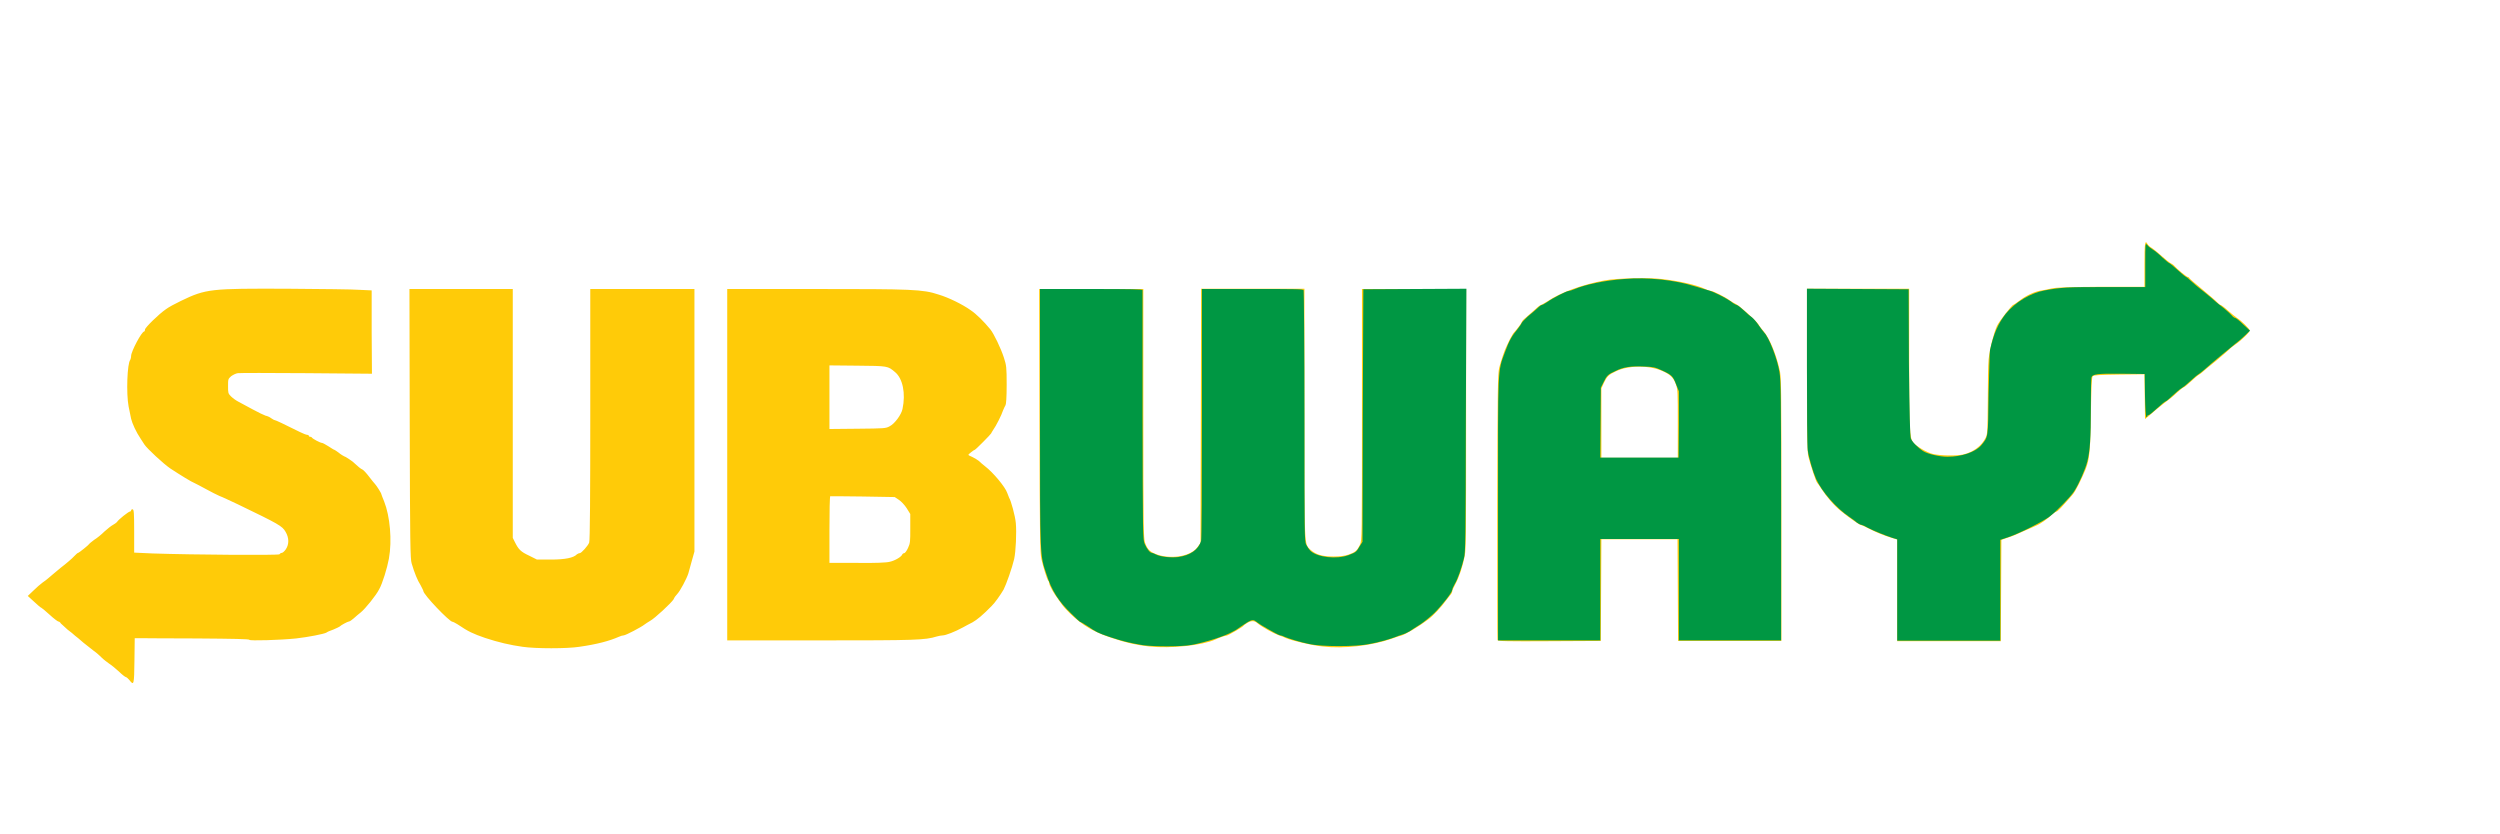
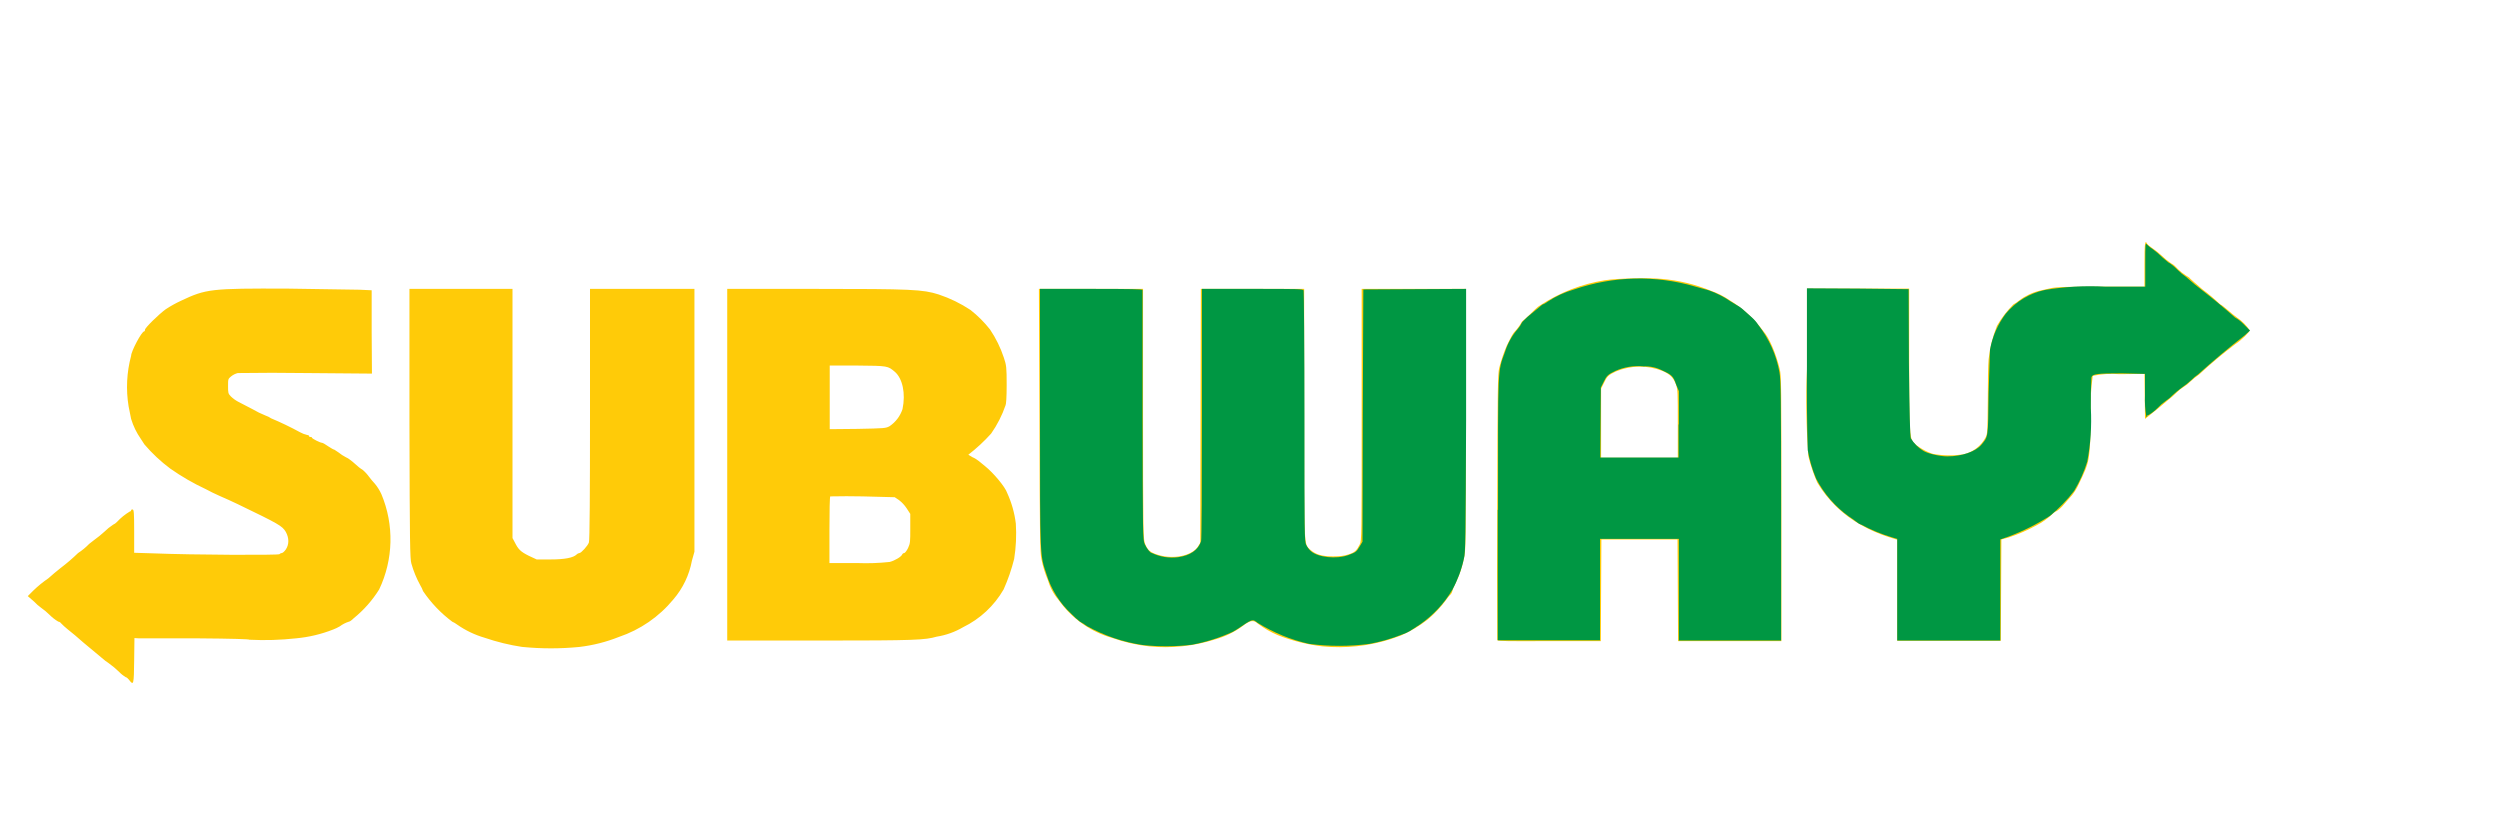
- <svg xmlns="http://www.w3.org/2000/svg" viewBox="0 0 9 3" version="1.1">
-   <g id="Page-1" stroke="none" stroke-width="1" fill="none" fill-rule="evenodd">
-     <g id="subway" transform="translate(0.1, 0.872424)" fill-rule="nonzero">
-       <path d="M3.103,0.662 C3.121,0.653 3.145,0.62 3.149,0.6 C3.161,0.544 3.15,0.49 3.122,0.467 C3.096,0.445 3.097,0.445 2.987,0.444 L2.886,0.443 L2.886,0.672 L2.987,0.671 C3.084,0.67 3.089,0.67 3.103,0.662 M3.103,1.15 C3.122,1.146 3.145,1.132 3.148,1.124 C3.149,1.121 3.153,1.119 3.155,1.119 C3.158,1.119 3.164,1.111 3.169,1.1 C3.177,1.083 3.177,1.077 3.177,1.03 L3.177,0.978 L3.164,0.957 C3.157,0.946 3.144,0.932 3.136,0.927 L3.121,0.917 L3.006,0.915 C2.943,0.914 2.89,0.914 2.889,0.914 C2.887,0.915 2.886,0.969 2.886,1.035 L2.886,1.154 L2.986,1.154 C3.051,1.155 3.093,1.153 3.103,1.15 M2.518,0.801 L2.518,0.168 L2.836,0.168 C3.183,0.168 3.222,0.169 3.279,0.188 C3.316,0.199 3.366,0.224 3.394,0.244 C3.415,0.258 3.442,0.285 3.465,0.313 C3.478,0.329 3.503,0.381 3.514,0.415 C3.523,0.443 3.524,0.449 3.524,0.513 C3.524,0.558 3.522,0.583 3.52,0.586 C3.518,0.589 3.514,0.598 3.511,0.605 C3.506,0.621 3.486,0.661 3.475,0.676 C3.472,0.681 3.468,0.687 3.468,0.688 C3.468,0.69 3.412,0.747 3.409,0.747 C3.406,0.747 3.386,0.763 3.386,0.765 C3.386,0.766 3.393,0.77 3.401,0.773 C3.409,0.777 3.419,0.783 3.424,0.787 C3.428,0.791 3.438,0.8 3.446,0.806 C3.476,0.829 3.519,0.881 3.526,0.902 C3.529,0.91 3.532,0.918 3.533,0.92 C3.539,0.928 3.555,0.986 3.557,1.011 C3.56,1.044 3.557,1.113 3.551,1.14 C3.544,1.171 3.522,1.233 3.513,1.25 C3.502,1.269 3.48,1.3 3.47,1.309 C3.438,1.342 3.417,1.359 3.401,1.368 C3.39,1.373 3.375,1.382 3.367,1.386 C3.338,1.402 3.304,1.415 3.294,1.415 C3.289,1.415 3.279,1.417 3.272,1.419 C3.23,1.432 3.197,1.433 2.855,1.433 L2.518,1.433 L2.518,0.801 Z M6.73,1.253 L6.73,1.07 L6.698,1.06 C6.68,1.054 6.652,1.043 6.635,1.034 C6.618,1.025 6.602,1.018 6.6,1.018 C6.595,1.018 6.559,0.993 6.528,0.968 C6.502,0.947 6.477,0.918 6.456,0.886 C6.451,0.877 6.444,0.868 6.442,0.866 C6.437,0.861 6.418,0.802 6.41,0.771 C6.406,0.752 6.405,0.703 6.405,0.458 L6.405,0.167 L6.773,0.167 L6.773,0.418 C6.773,0.676 6.775,0.704 6.787,0.72 C6.8,0.735 6.837,0.757 6.859,0.762 C6.885,0.768 6.942,0.769 6.966,0.764 C7.004,0.756 7.035,0.732 7.049,0.702 C7.055,0.689 7.055,0.676 7.056,0.571 C7.056,0.507 7.057,0.44 7.059,0.421 C7.063,0.383 7.077,0.328 7.089,0.301 C7.097,0.284 7.143,0.225 7.148,0.225 C7.149,0.225 7.159,0.218 7.17,0.21 C7.193,0.192 7.223,0.178 7.245,0.174 C7.254,0.173 7.272,0.169 7.286,0.166 C7.306,0.162 7.34,0.161 7.465,0.16 L7.62,0.16 L7.62,0.08 C7.62,0.002 7.622,-0.01 7.631,0.006 C7.633,0.01 7.64,0.017 7.648,0.021 C7.655,0.026 7.671,0.039 7.683,0.05 C7.695,0.061 7.71,0.073 7.716,0.076 C7.722,0.079 7.728,0.084 7.73,0.087 C7.735,0.094 7.772,0.125 7.777,0.125 C7.779,0.125 7.781,0.126 7.781,0.128 C7.781,0.13 7.803,0.148 7.828,0.169 C7.854,0.191 7.879,0.212 7.882,0.216 C7.886,0.221 7.891,0.225 7.893,0.225 C7.896,0.225 7.908,0.234 7.921,0.246 C7.934,0.257 7.948,0.269 7.953,0.272 C7.969,0.282 7.999,0.312 7.999,0.317 C7.999,0.324 7.969,0.353 7.947,0.368 C7.94,0.373 7.93,0.38 7.926,0.385 C7.922,0.389 7.9,0.408 7.876,0.428 C7.852,0.447 7.832,0.464 7.829,0.467 C7.827,0.469 7.822,0.473 7.817,0.476 C7.811,0.479 7.798,0.491 7.786,0.502 C7.774,0.513 7.763,0.522 7.761,0.522 C7.759,0.522 7.748,0.531 7.736,0.542 C7.725,0.553 7.71,0.565 7.704,0.569 C7.698,0.573 7.681,0.587 7.666,0.599 C7.652,0.611 7.636,0.625 7.631,0.629 L7.622,0.636 L7.621,0.556 L7.62,0.475 L7.529,0.476 C7.46,0.477 7.437,0.478 7.434,0.482 C7.43,0.485 7.429,0.518 7.427,0.623 C7.424,0.786 7.424,0.787 7.384,0.87 C7.376,0.886 7.366,0.904 7.36,0.91 C7.355,0.916 7.341,0.932 7.329,0.945 C7.318,0.958 7.306,0.969 7.304,0.969 C7.302,0.969 7.294,0.974 7.287,0.98 C7.272,0.995 7.247,1.013 7.23,1.02 C7.223,1.023 7.204,1.032 7.187,1.039 C7.17,1.047 7.145,1.058 7.131,1.062 L7.105,1.071 L7.103,1.436 L6.917,1.436 L6.73,1.436 L6.73,1.253 Z M5.94,0.653 C5.94,0.538 5.94,0.53 5.933,0.511 C5.924,0.486 5.913,0.476 5.884,0.463 C5.836,0.442 5.764,0.442 5.718,0.464 C5.69,0.477 5.685,0.483 5.674,0.506 L5.665,0.526 L5.665,0.776 L5.94,0.776 L5.94,0.653 Z M5.291,1.432 C5.29,1.43 5.29,1.214 5.29,0.952 C5.291,0.517 5.292,0.475 5.297,0.452 C5.303,0.428 5.317,0.386 5.324,0.373 C5.326,0.369 5.331,0.358 5.336,0.348 C5.341,0.339 5.347,0.328 5.35,0.325 C5.361,0.313 5.379,0.289 5.379,0.286 C5.379,0.284 5.385,0.277 5.394,0.27 C5.402,0.263 5.417,0.25 5.427,0.241 C5.436,0.232 5.446,0.225 5.448,0.225 C5.45,0.225 5.461,0.218 5.473,0.211 C5.517,0.181 5.596,0.152 5.677,0.137 C5.721,0.129 5.835,0.126 5.882,0.132 C5.945,0.139 6.007,0.153 6.039,0.168 C6.047,0.172 6.057,0.175 6.06,0.175 C6.067,0.175 6.112,0.197 6.127,0.209 C6.133,0.213 6.144,0.22 6.151,0.223 C6.167,0.232 6.224,0.284 6.231,0.296 C6.233,0.301 6.241,0.311 6.248,0.319 C6.269,0.343 6.293,0.399 6.306,0.456 C6.313,0.483 6.313,0.509 6.313,0.96 L6.313,1.435 L5.941,1.435 L5.939,1.069 L5.665,1.069 L5.663,1.435 L5.477,1.436 C5.328,1.437 5.292,1.436 5.291,1.432 M4.038,1.455 C3.993,1.45 3.955,1.442 3.905,1.425 C3.839,1.404 3.797,1.379 3.753,1.337 C3.738,1.322 3.727,1.31 3.727,1.309 C3.727,1.309 3.719,1.299 3.711,1.287 C3.693,1.263 3.677,1.235 3.677,1.226 C3.677,1.223 3.675,1.219 3.673,1.217 C3.669,1.212 3.656,1.171 3.649,1.14 C3.644,1.116 3.643,1.067 3.642,0.64 L3.641,0.168 L4.016,0.168 L4.016,0.616 C4.016,1.02 4.017,1.066 4.022,1.081 C4.031,1.107 4.041,1.116 4.072,1.126 C4.126,1.141 4.189,1.128 4.211,1.097 L4.222,1.082 L4.224,0.167 L4.596,0.167 L4.596,0.615 C4.596,1.11 4.595,1.084 4.618,1.107 C4.637,1.124 4.66,1.131 4.7,1.131 C4.724,1.131 4.74,1.129 4.755,1.124 C4.778,1.116 4.786,1.11 4.796,1.088 C4.803,1.074 4.803,1.06 4.803,0.621 L4.803,0.168 L5.178,0.168 L5.178,0.634 C5.178,1.039 5.178,1.104 5.173,1.129 C5.166,1.166 5.153,1.205 5.139,1.231 C5.133,1.242 5.128,1.253 5.128,1.256 C5.128,1.259 5.126,1.263 5.124,1.266 C5.122,1.269 5.115,1.277 5.109,1.285 C5.089,1.313 5.06,1.344 5.041,1.358 C5.008,1.383 4.961,1.411 4.944,1.416 C4.938,1.417 4.921,1.423 4.907,1.428 C4.837,1.452 4.738,1.464 4.662,1.455 C4.622,1.451 4.551,1.434 4.53,1.425 C4.524,1.422 4.511,1.417 4.502,1.414 C4.485,1.408 4.442,1.384 4.429,1.373 C4.417,1.362 4.407,1.361 4.392,1.369 C4.384,1.374 4.377,1.379 4.377,1.38 C4.377,1.383 4.321,1.416 4.315,1.416 C4.311,1.416 4.292,1.422 4.275,1.43 C4.229,1.451 4.115,1.463 4.038,1.455 M1.781,1.456 C1.738,1.45 1.694,1.44 1.646,1.424 C1.603,1.409 1.587,1.402 1.547,1.375 C1.539,1.37 1.531,1.366 1.529,1.366 C1.518,1.366 1.424,1.268 1.424,1.255 C1.424,1.253 1.419,1.244 1.414,1.234 C1.403,1.217 1.392,1.19 1.382,1.156 C1.377,1.141 1.376,1.085 1.375,0.653 L1.374,0.168 L1.746,0.168 L1.746,1.064 L1.754,1.08 C1.767,1.106 1.775,1.114 1.805,1.128 L1.833,1.142 L1.883,1.142 C1.934,1.142 1.965,1.136 1.977,1.123 C1.98,1.121 1.984,1.119 1.987,1.119 C1.993,1.119 2.017,1.092 2.021,1.081 C2.024,1.076 2.025,0.899 2.025,0.62 L2.025,0.168 L2.4,0.168 L2.4,1.113 L2.391,1.145 C2.386,1.163 2.38,1.184 2.378,1.192 C2.372,1.211 2.348,1.256 2.338,1.266 C2.334,1.27 2.327,1.279 2.325,1.285 C2.317,1.298 2.257,1.354 2.24,1.363 C2.233,1.367 2.224,1.373 2.22,1.376 C2.209,1.385 2.152,1.415 2.145,1.415 C2.142,1.415 2.134,1.417 2.128,1.42 C2.094,1.435 2.049,1.447 1.986,1.456 C1.942,1.463 1.828,1.463 1.781,1.456 M0.366,1.576 C0.361,1.57 0.355,1.565 0.353,1.565 C0.351,1.565 0.339,1.556 0.328,1.545 C0.316,1.534 0.3,1.521 0.292,1.516 C0.285,1.511 0.273,1.502 0.266,1.495 C0.259,1.488 0.247,1.477 0.238,1.471 C0.23,1.465 0.213,1.451 0.2,1.441 C0.188,1.43 0.174,1.419 0.17,1.416 C0.166,1.412 0.154,1.402 0.143,1.394 C0.133,1.385 0.122,1.375 0.119,1.372 C0.117,1.368 0.113,1.365 0.11,1.365 C0.108,1.365 0.093,1.354 0.078,1.34 C0.063,1.326 0.049,1.315 0.048,1.315 C0.046,1.315 0.035,1.305 0.023,1.294 L4.59898211e-16,1.273 L0.02,1.254 C0.031,1.243 0.046,1.23 0.053,1.225 C0.06,1.22 0.07,1.213 0.074,1.209 C0.078,1.205 0.098,1.189 0.118,1.172 C0.139,1.156 0.161,1.137 0.167,1.13 C0.173,1.124 0.179,1.118 0.181,1.118 C0.184,1.118 0.22,1.089 0.221,1.086 C0.222,1.084 0.23,1.078 0.239,1.071 C0.249,1.065 0.265,1.052 0.276,1.041 C0.287,1.031 0.301,1.02 0.307,1.017 C0.313,1.014 0.319,1.009 0.321,1.007 C0.325,0.999 0.363,0.969 0.368,0.969 C0.37,0.969 0.372,0.967 0.372,0.965 C0.372,0.963 0.374,0.961 0.377,0.961 C0.382,0.961 0.383,0.973 0.383,1.039 L0.383,1.117 L0.449,1.12 C0.6,1.125 0.903,1.127 0.906,1.123 C0.907,1.121 0.911,1.118 0.914,1.118 C0.918,1.118 0.924,1.112 0.929,1.105 C0.941,1.087 0.941,1.064 0.928,1.042 C0.916,1.021 0.903,1.014 0.756,0.943 C0.728,0.93 0.699,0.916 0.69,0.913 C0.681,0.909 0.659,0.898 0.641,0.888 C0.624,0.879 0.606,0.869 0.601,0.867 C0.59,0.863 0.548,0.837 0.513,0.814 C0.488,0.797 0.429,0.742 0.42,0.728 C0.418,0.725 0.412,0.716 0.407,0.708 C0.39,0.683 0.376,0.652 0.372,0.635 C0.37,0.626 0.366,0.606 0.363,0.591 C0.354,0.544 0.358,0.435 0.369,0.423 C0.37,0.421 0.372,0.415 0.372,0.409 C0.372,0.393 0.41,0.321 0.419,0.321 C0.42,0.321 0.422,0.318 0.422,0.314 C0.422,0.307 0.471,0.259 0.497,0.241 C0.506,0.234 0.53,0.221 0.551,0.211 C0.642,0.167 0.658,0.166 0.935,0.167 C1.055,0.168 1.172,0.169 1.195,0.171 L1.238,0.173 L1.238,0.323 L1.239,0.473 L1.003,0.471 C0.873,0.47 0.762,0.47 0.756,0.471 C0.749,0.472 0.739,0.477 0.732,0.482 C0.721,0.492 0.721,0.493 0.721,0.518 C0.721,0.541 0.721,0.544 0.731,0.554 C0.737,0.56 0.749,0.569 0.757,0.573 C0.765,0.577 0.789,0.59 0.809,0.601 C0.829,0.612 0.85,0.622 0.856,0.624 C0.862,0.625 0.871,0.629 0.876,0.633 C0.882,0.637 0.887,0.64 0.889,0.64 C0.892,0.64 0.922,0.654 0.98,0.683 C0.992,0.689 1.003,0.693 1.006,0.693 C1.009,0.693 1.012,0.695 1.012,0.697 C1.012,0.699 1.014,0.7 1.017,0.7 C1.02,0.7 1.023,0.702 1.023,0.703 C1.025,0.707 1.053,0.722 1.059,0.722 C1.062,0.722 1.072,0.728 1.082,0.734 C1.093,0.741 1.102,0.747 1.104,0.747 C1.105,0.747 1.112,0.752 1.119,0.757 C1.126,0.763 1.137,0.77 1.145,0.773 C1.152,0.777 1.162,0.784 1.169,0.789 C1.191,0.809 1.198,0.815 1.205,0.818 C1.209,0.82 1.22,0.832 1.229,0.844 C1.238,0.856 1.248,0.868 1.25,0.87 C1.255,0.875 1.273,0.903 1.273,0.907 C1.273,0.909 1.278,0.92 1.283,0.933 C1.304,0.986 1.312,1.073 1.3,1.139 C1.294,1.172 1.277,1.228 1.265,1.249 C1.254,1.271 1.215,1.319 1.199,1.332 C1.192,1.337 1.18,1.348 1.173,1.354 C1.166,1.36 1.159,1.365 1.156,1.365 C1.152,1.365 1.126,1.379 1.123,1.383 C1.122,1.384 1.112,1.389 1.1,1.394 C1.088,1.398 1.077,1.403 1.075,1.405 C1.066,1.41 1.01,1.421 0.966,1.426 C0.909,1.432 0.798,1.435 0.798,1.431 C0.798,1.428 0.74,1.427 0.608,1.426 C0.503,1.426 0.41,1.425 0.401,1.425 L0.385,1.425 L0.384,1.506 C0.383,1.593 0.382,1.597 0.366,1.576" id="Shape" fill="#FFCB08" />
-       <path d="M6.73,1.251 L6.73,1.069 L6.713,1.064 C6.688,1.056 6.642,1.037 6.625,1.028 C6.617,1.023 6.606,1.018 6.601,1.017 C6.596,1.016 6.589,1.012 6.585,1.009 C6.581,1.005 6.569,0.996 6.557,0.988 C6.51,0.956 6.46,0.899 6.438,0.852 C6.427,0.827 6.412,0.777 6.408,0.749 C6.406,0.737 6.405,0.601 6.405,0.447 L6.405,0.167 L6.588,0.168 L6.771,0.169 L6.772,0.432 C6.774,0.616 6.776,0.698 6.779,0.706 C6.783,0.718 6.805,0.74 6.824,0.752 C6.839,0.762 6.884,0.772 6.91,0.772 C6.963,0.772 7.012,0.755 7.033,0.73 C7.058,0.699 7.057,0.707 7.059,0.545 C7.061,0.464 7.063,0.394 7.064,0.388 C7.077,0.329 7.094,0.291 7.121,0.257 C7.155,0.215 7.211,0.182 7.261,0.173 C7.322,0.162 7.341,0.161 7.479,0.161 L7.623,0.161 L7.623,0.081 C7.623,0.005 7.623,0.002 7.63,0.009 C7.633,0.014 7.642,0.021 7.65,0.026 C7.658,0.031 7.674,0.044 7.685,0.055 C7.697,0.066 7.708,0.075 7.71,0.075 C7.711,0.075 7.725,0.086 7.74,0.1 C7.755,0.114 7.769,0.125 7.77,0.125 C7.772,0.125 7.778,0.13 7.784,0.136 C7.79,0.142 7.812,0.161 7.833,0.177 C7.854,0.194 7.874,0.211 7.878,0.215 C7.882,0.218 7.895,0.229 7.907,0.238 C7.919,0.248 7.931,0.259 7.935,0.264 C7.938,0.268 7.944,0.272 7.946,0.272 C7.949,0.272 7.962,0.282 7.975,0.295 L8,0.318 L7.98,0.337 C7.97,0.347 7.954,0.36 7.946,0.366 C7.926,0.382 7.858,0.438 7.835,0.459 C7.824,0.468 7.814,0.476 7.813,0.476 C7.812,0.476 7.801,0.485 7.789,0.496 C7.777,0.507 7.762,0.52 7.755,0.524 C7.748,0.528 7.733,0.541 7.721,0.552 C7.709,0.563 7.699,0.572 7.697,0.572 C7.695,0.572 7.681,0.583 7.666,0.597 C7.651,0.611 7.637,0.622 7.635,0.622 C7.632,0.622 7.63,0.624 7.63,0.626 C7.63,0.628 7.629,0.629 7.627,0.629 C7.625,0.629 7.623,0.599 7.622,0.552 L7.621,0.474 L7.54,0.473 C7.451,0.472 7.432,0.474 7.429,0.487 C7.428,0.492 7.427,0.541 7.427,0.597 C7.427,0.704 7.424,0.751 7.414,0.79 C7.407,0.817 7.384,0.87 7.367,0.896 C7.354,0.916 7.308,0.964 7.28,0.986 C7.257,1.004 7.174,1.046 7.131,1.061 L7.101,1.071 L7.101,1.434 L6.73,1.434 L6.73,1.251 Z M5.944,0.656 L5.944,0.536 L5.934,0.511 C5.923,0.482 5.918,0.477 5.883,0.461 C5.859,0.45 5.852,0.448 5.817,0.447 C5.771,0.445 5.744,0.449 5.716,0.463 C5.689,0.475 5.684,0.48 5.673,0.503 L5.663,0.523 L5.662,0.649 L5.661,0.775 L5.943,0.775 L5.944,0.656 Z M5.293,0.964 C5.293,0.439 5.291,0.468 5.318,0.395 C5.333,0.354 5.342,0.338 5.365,0.31 C5.372,0.301 5.378,0.292 5.378,0.29 C5.378,0.289 5.388,0.278 5.4,0.267 C5.413,0.257 5.428,0.243 5.435,0.237 C5.442,0.23 5.449,0.225 5.452,0.225 C5.454,0.225 5.462,0.22 5.47,0.215 C5.489,0.201 5.54,0.175 5.548,0.175 C5.551,0.175 5.56,0.172 5.567,0.169 C5.607,0.152 5.677,0.137 5.747,0.132 C5.833,0.125 5.928,0.135 6.004,0.159 C6.021,0.164 6.042,0.17 6.051,0.173 C6.072,0.179 6.108,0.198 6.13,0.212 C6.138,0.219 6.149,0.225 6.153,0.226 C6.157,0.227 6.169,0.237 6.18,0.247 C6.19,0.257 6.202,0.267 6.207,0.27 C6.212,0.274 6.222,0.285 6.23,0.297 C6.238,0.309 6.248,0.321 6.251,0.325 C6.268,0.342 6.298,0.418 6.306,0.467 C6.311,0.494 6.312,0.56 6.312,0.966 L6.312,1.433 L5.944,1.433 L5.944,1.068 L5.661,1.068 L5.661,1.433 L5.293,1.433 L5.293,0.964 Z M4.013,1.45 C3.971,1.443 3.941,1.436 3.896,1.421 C3.851,1.406 3.845,1.402 3.814,1.381 C3.801,1.373 3.79,1.366 3.788,1.366 C3.787,1.366 3.773,1.353 3.758,1.338 C3.712,1.294 3.686,1.254 3.667,1.194 C3.644,1.125 3.644,1.143 3.644,0.632 L3.644,0.168 L3.829,0.168 C3.973,0.168 4.013,0.169 4.013,0.172 C4.013,0.174 4.013,0.378 4.013,0.623 C4.014,1.053 4.014,1.071 4.021,1.086 C4.029,1.104 4.04,1.118 4.047,1.118 C4.049,1.118 4.056,1.121 4.062,1.124 C4.078,1.132 4.114,1.136 4.141,1.133 C4.185,1.127 4.214,1.107 4.224,1.075 C4.226,1.068 4.227,0.895 4.227,0.615 L4.227,0.168 L4.409,0.168 C4.572,0.168 4.592,0.168 4.593,0.173 C4.594,0.177 4.596,0.38 4.596,0.626 C4.596,1.054 4.596,1.074 4.602,1.088 C4.606,1.096 4.613,1.106 4.618,1.111 C4.643,1.134 4.712,1.142 4.755,1.126 C4.781,1.116 4.783,1.115 4.795,1.094 L4.805,1.078 L4.806,0.624 L4.808,0.169 L5.179,0.167 L5.177,0.64 C5.176,1.072 5.176,1.116 5.17,1.138 C5.161,1.174 5.148,1.212 5.137,1.23 C5.132,1.239 5.128,1.248 5.128,1.251 C5.128,1.26 5.091,1.307 5.063,1.335 C5.048,1.349 5.026,1.367 5.012,1.376 C4.999,1.384 4.982,1.395 4.975,1.4 C4.968,1.404 4.956,1.41 4.948,1.412 C4.94,1.415 4.929,1.418 4.923,1.421 C4.905,1.428 4.864,1.44 4.83,1.446 C4.783,1.456 4.657,1.456 4.613,1.446 C4.584,1.44 4.543,1.428 4.524,1.42 C4.519,1.417 4.511,1.415 4.506,1.414 C4.498,1.412 4.432,1.374 4.427,1.369 C4.426,1.368 4.422,1.365 4.417,1.362 C4.409,1.357 4.399,1.361 4.366,1.384 C4.357,1.391 4.344,1.399 4.337,1.402 C4.312,1.417 4.236,1.441 4.191,1.449 C4.154,1.456 4.056,1.456 4.013,1.45" id="Shape" fill="#009743" />
-     </g>
+ <svg xmlns="http://www.w3.org/2000/svg" viewBox="0 0 9 3">
+   <g fill-rule="nonzero" fill="none">
+     <path d="M3.203 1.534a.12.12 0 0 0 .046-.061c.012-.057 0-.11-.027-.134-.026-.022-.025-.022-.135-.023h-.1v.229l.1-.001c.097-.002.102-.002.116-.01m0 .489c.019-.005.042-.019.045-.027.001-.003.005-.005.007-.005.003 0 .009-.008.014-.018.008-.017.008-.023.008-.07V1.85l-.013-.02a.123.123 0 0 0-.028-.03l-.015-.01-.115-.003a2.773 2.773 0 0 0-.117 0c-.002 0-.003.055-.003.12v.12h.1a.799.799 0 0 0 .117-.004m-.585-.35V1.04h.318c.347 0 .386.002.443.02a.485.485 0 0 1 .115.056.42.42 0 0 1 .07.07.414.414 0 0 1 .05.102c.009.027.01.034.01.098 0 .045-.002.07-.004.073a.408.408 0 0 1-.052.102.622.622 0 0 1-.082.076l.015.009c.008.003.018.01.023.014l.022.018c.03.024.073.075.08.097a.373.373 0 0 1 .031.11.579.579 0 0 1-.006.127.657.657 0 0 1-.038.11.34.34 0 0 1-.146.136.27.27 0 0 1-.095.034c-.042.012-.075.014-.417.014h-.337v-.633Zm4.212.453v-.183l-.032-.01A.529.529 0 0 1 6.7 1.89a.421.421 0 0 1-.158-.153.575.575 0 0 1-.032-.095 2.722 2.722 0 0 1-.005-.313v-.29h.368v.25c0 .258.002.287.014.302.013.016.05.037.072.043a.336.336 0 0 0 .107.002.119.119 0 0 0 .083-.063c.006-.013.006-.025.007-.13 0-.064.001-.132.003-.15a.464.464 0 0 1 .03-.12.372.372 0 0 1 .059-.077.146.146 0 0 0 .022-.015.198.198 0 0 1 .075-.035l.04-.009c.021-.004.055-.005.18-.005h.155v-.08c0-.078.002-.09.01-.074.003.004.01.01.018.015a.285.285 0 0 1 .035.028.24.24 0 0 0 .033.027.05.05 0 0 1 .014.01.207.207 0 0 0 .051.041c0 .002.022.02.047.042a.673.673 0 0 1 .065.055c.003 0 .015.01.028.021a.417.417 0 0 0 .032.026.17.17 0 0 1 .046.046c0 .006-.03.036-.052.05a1.654 1.654 0 0 0-.13.109.273.273 0 0 0-.031.025.122.122 0 0 1-.025.02.128.128 0 0 0-.025.02.336.336 0 0 1-.032.028 1.96 1.96 0 0 1-.073.06l-.009.007-.001-.08-.001-.082-.09.001a.337.337 0 0 0-.096.006.717.717 0 0 0-.007.141c-.003.164-.003.165-.043.248a.203.203 0 0 1-.024.04 8.55 8.55 0 0 1-.03.034.113.113 0 0 1-.026.024c-.002 0-.01.005-.017.012a.237.237 0 0 1-.057.04.602.602 0 0 1-.099.043l-.026.007-.002.365H6.83v-.182Zm-.79-.6c0-.115 0-.124-.007-.143-.01-.025-.02-.035-.049-.048a.222.222 0 0 0-.166.002c-.028.013-.033.018-.044.042l-.01.02v.249h.276v-.122Zm-.65.779a34.879 34.879 0 0 1 0-.48c.001-.436.002-.478.007-.5a.548.548 0 0 1 .027-.08l.012-.024a.141.141 0 0 1 .014-.024.185.185 0 0 0 .029-.039.942.942 0 0 0 .048-.045.088.088 0 0 1 .021-.016.589.589 0 0 1 .229-.088c.044-.007.158-.01.205-.005a.597.597 0 0 1 .178.043.28.28 0 0 1 .067.034.416.416 0 0 1 .12.11c.022.024.046.08.06.137.006.027.006.054.006.504v.476h-.372l-.002-.366h-.274l-.002.366h-.186c-.149.001-.185 0-.186-.003m-1.253.022a.595.595 0 0 1-.133-.03.356.356 0 0 1-.194-.137.186.186 0 0 1-.038-.07.38.38 0 0 1-.024-.078c-.005-.024-.006-.072-.007-.5L3.74 1.04h.375v.448c0 .405.001.45.006.466.009.026.019.035.05.044.054.016.117.003.14-.028l.01-.016.002-.914h.372v.448c0 .495-.001.469.022.491.019.017.042.024.082.024.024 0 .04-.002.055-.007.023-.007.03-.014.041-.036.007-.013.007-.027.007-.467V1.04h.375v.466c0 .405 0 .47-.005.496a.38.38 0 0 1-.034.102.112.112 0 0 0-.01.025.02.02 0 0 1-.005.01c-.002.002-.01.01-.015.018a.41.41 0 0 1-.068.073.44.44 0 0 1-.097.058l-.037.013a.612.612 0 0 1-.245.026.651.651 0 0 1-.16-.04.335.335 0 0 1-.073-.042c-.012-.011-.022-.012-.037-.003-.008.004-.015.01-.015.01a.307.307 0 0 1-.102.05.59.59 0 0 1-.237.025m-2.257.002a.775.775 0 0 1-.135-.033.338.338 0 0 1-.1-.048.084.084 0 0 0-.017-.01.456.456 0 0 1-.105-.11.106.106 0 0 0-.01-.021.372.372 0 0 1-.032-.078c-.005-.016-.006-.072-.007-.503V1.04h.371v.897l.008.015c.013.026.021.034.051.049l.028.013h.05c.051 0 .082-.006.094-.018a.016.016 0 0 1 .01-.005c.006 0 .03-.026.034-.038.003-.005.004-.182.004-.46V1.04H2.5v.946l-.009.032a.296.296 0 0 1-.067.14.433.433 0 0 1-.196.135.562.562 0 0 1-.142.036 1.05 1.05 0 0 1-.205 0m-1.415.12c-.005-.006-.01-.011-.013-.011a.112.112 0 0 1-.025-.02.313.313 0 0 0-.036-.03.212.212 0 0 1-.026-.02A4.322 4.322 0 0 1 .3 2.313l-.03-.026-.027-.022a.262.262 0 0 1-.024-.022C.217 2.24.213 2.238.21 2.238a.16.16 0 0 1-.032-.025.233.233 0 0 0-.03-.025.171.171 0 0 1-.025-.022L.1 2.146l.02-.02a.404.404 0 0 1 .054-.044.933.933 0 0 1 .044-.037.67.67 0 0 0 .063-.054.23.23 0 0 0 .04-.033l.018-.014a.395.395 0 0 0 .037-.03.197.197 0 0 1 .031-.025.042.042 0 0 0 .014-.01.212.212 0 0 1 .047-.038c.002 0 .004-.001.004-.004 0-.002.002-.003.005-.003.005 0 .006.011.006.078v.078l.066.002c.151.006.454.007.457.003a.012.012 0 0 1 .008-.004c.004 0 .01-.006.015-.013.012-.018.012-.041 0-.063-.013-.022-.026-.029-.173-.1a1.83 1.83 0 0 0-.066-.03.683.683 0 0 1-.049-.024.84.84 0 0 1-.128-.074A.57.57 0 0 1 .52 1.6l-.013-.02a.253.253 0 0 1-.035-.072l-.009-.045a.432.432 0 0 1 .009-.182c0-.016.038-.088.047-.088.001 0 .003-.002.003-.006 0-.007.049-.055.075-.074a.428.428 0 0 1 .054-.03c.091-.043.107-.045.384-.044l.26.004.043.002v.15l.001.15-.236-.002a8.265 8.265 0 0 0-.247 0 .063.063 0 0 0-.024.012c-.011.009-.011.01-.011.035 0 .023 0 .027.01.037a.117.117 0 0 0 .026.019l.052.027a.34.34 0 0 0 .047.023.08.08 0 0 1 .02.01 1.121 1.121 0 0 1 .104.05.1.1 0 0 0 .026.01c.003 0 .006.001.006.003s.002.004.005.004.006 0 .006.003c.002.004.03.018.036.018.003 0 .013.006.023.013.01.007.02.012.022.012l.015.01a.153.153 0 0 0 .026.017c.007.003.017.01.024.016.022.02.029.025.036.029a.138.138 0 0 1 .024.026.33.33 0 0 0 .021.025.168.168 0 0 1 .023.037.42.42 0 0 1-.008.343.419.419 0 0 1-.092.104c-.007.007-.014.012-.017.012a.112.112 0 0 0-.033.017.157.157 0 0 1-.023.011.485.485 0 0 1-.134.032 1.049 1.049 0 0 1-.168.005c0-.002-.058-.004-.19-.005H.5l-.016-.001-.001.081c-.001.087-.002.091-.018.07" fill="#FFCB08" />
+     <path d="M6.83 2.124V1.94l-.017-.005a.597.597 0 0 1-.112-.046.041.041 0 0 1-.016-.009.327.327 0 0 0-.028-.02.386.386 0 0 1-.119-.137.483.483 0 0 1-.03-.102 8.082 8.082 0 0 1-.003-.303v-.28l.183.001.183.002.001.262c.002.184.004.266.007.275a.133.133 0 0 0 .045.045c.015.01.06.02.086.02.053 0 .102-.017.123-.042.025-.03.024-.023.026-.185l.005-.157a.306.306 0 0 1 .057-.13.25.25 0 0 1 .14-.085.99.99 0 0 1 .218-.012h.144v-.08c0-.075 0-.079.007-.071a.107.107 0 0 0 .02.016.32.32 0 0 1 .035.03c.012.01.023.02.025.02.001 0 .015.01.03.025a.19.19 0 0 0 .03.025.887.887 0 0 0 .063.052 2.25 2.25 0 0 1 .113.094.13.13 0 0 1 .03.023l.024.024-.02.018a2.983 2.983 0 0 0-.167.14.153.153 0 0 0-.024.02.3.3 0 0 1-.034.027.364.364 0 0 0-.034.028.133.133 0 0 1-.024.02.19.19 0 0 0-.03.026.165.165 0 0 1-.032.025c-.003 0-.005.001-.005.003s-.001.004-.003.004a.36.36 0 0 1-.005-.078v-.077l-.082-.002c-.09 0-.108.002-.111.015a1.692 1.692 0 0 0-.002.11.8.8 0 0 1-.013.193.48.48 0 0 1-.047.105.552.552 0 0 1-.087.09.791.791 0 0 1-.15.075l-.029.01v.364H6.83v-.183Zm-.786-.596v-.12l-.01-.024c-.01-.03-.016-.035-.051-.051a.134.134 0 0 0-.066-.014.2.2 0 0 0-.101.016c-.027.013-.032.017-.043.04l-.01.02-.001.126-.001.126h.282v-.119Zm-.651.308c0-.525-.002-.495.025-.569a.232.232 0 0 1 .047-.084.088.088 0 0 0 .013-.02c0-.002.01-.012.022-.023a9.119 9.119 0 0 0 .052-.043.06.06 0 0 0 .018-.01.347.347 0 0 1 .097-.045.717.717 0 0 1 .437-.01l.047.013a.336.336 0 0 1 .079.04l.023.014a.12.12 0 0 1 .027.02l.027.024a.13.13 0 0 1 .023.027.391.391 0 0 1 .076.17c.005.027.006.092.006.498v.468h-.368V1.94H5.76v.365h-.368v-.47Zm-1.28.486a.594.594 0 0 1-.2-.068.202.202 0 0 0-.025-.016.271.271 0 0 1-.03-.027.326.326 0 0 1-.091-.145c-.023-.069-.023-.05-.023-.561V1.04h.185c.144 0 .184.001.184.004v.452c.001.43.001.447.008.463.008.017.02.032.026.032a.169.169 0 0 0 .094.015c.044-.006.073-.026.083-.058.002-.008.003-.181.003-.46V1.04h.182c.163 0 .183 0 .184.006.001.003.003.207.003.453 0 .427 0 .448.006.462.004.008.011.018.016.022.025.024.094.031.137.015.026-.01.028-.011.04-.031l.01-.017.001-.454.002-.454.37-.002v.473c-.002.432-.002.475-.008.498a.42.42 0 0 1-.042.113.406.406 0 0 1-.116.124l-.037.024a.14.14 0 0 1-.027.012.621.621 0 0 1-.118.034.842.842 0 0 1-.217 0 .6.6 0 0 1-.186-.076.055.055 0 0 0-.01-.007c-.008-.005-.018-.001-.051.022a.309.309 0 0 1-.029.018.627.627 0 0 1-.146.046.785.785 0 0 1-.178.001" fill="#009743" />
  </g>
</svg>
